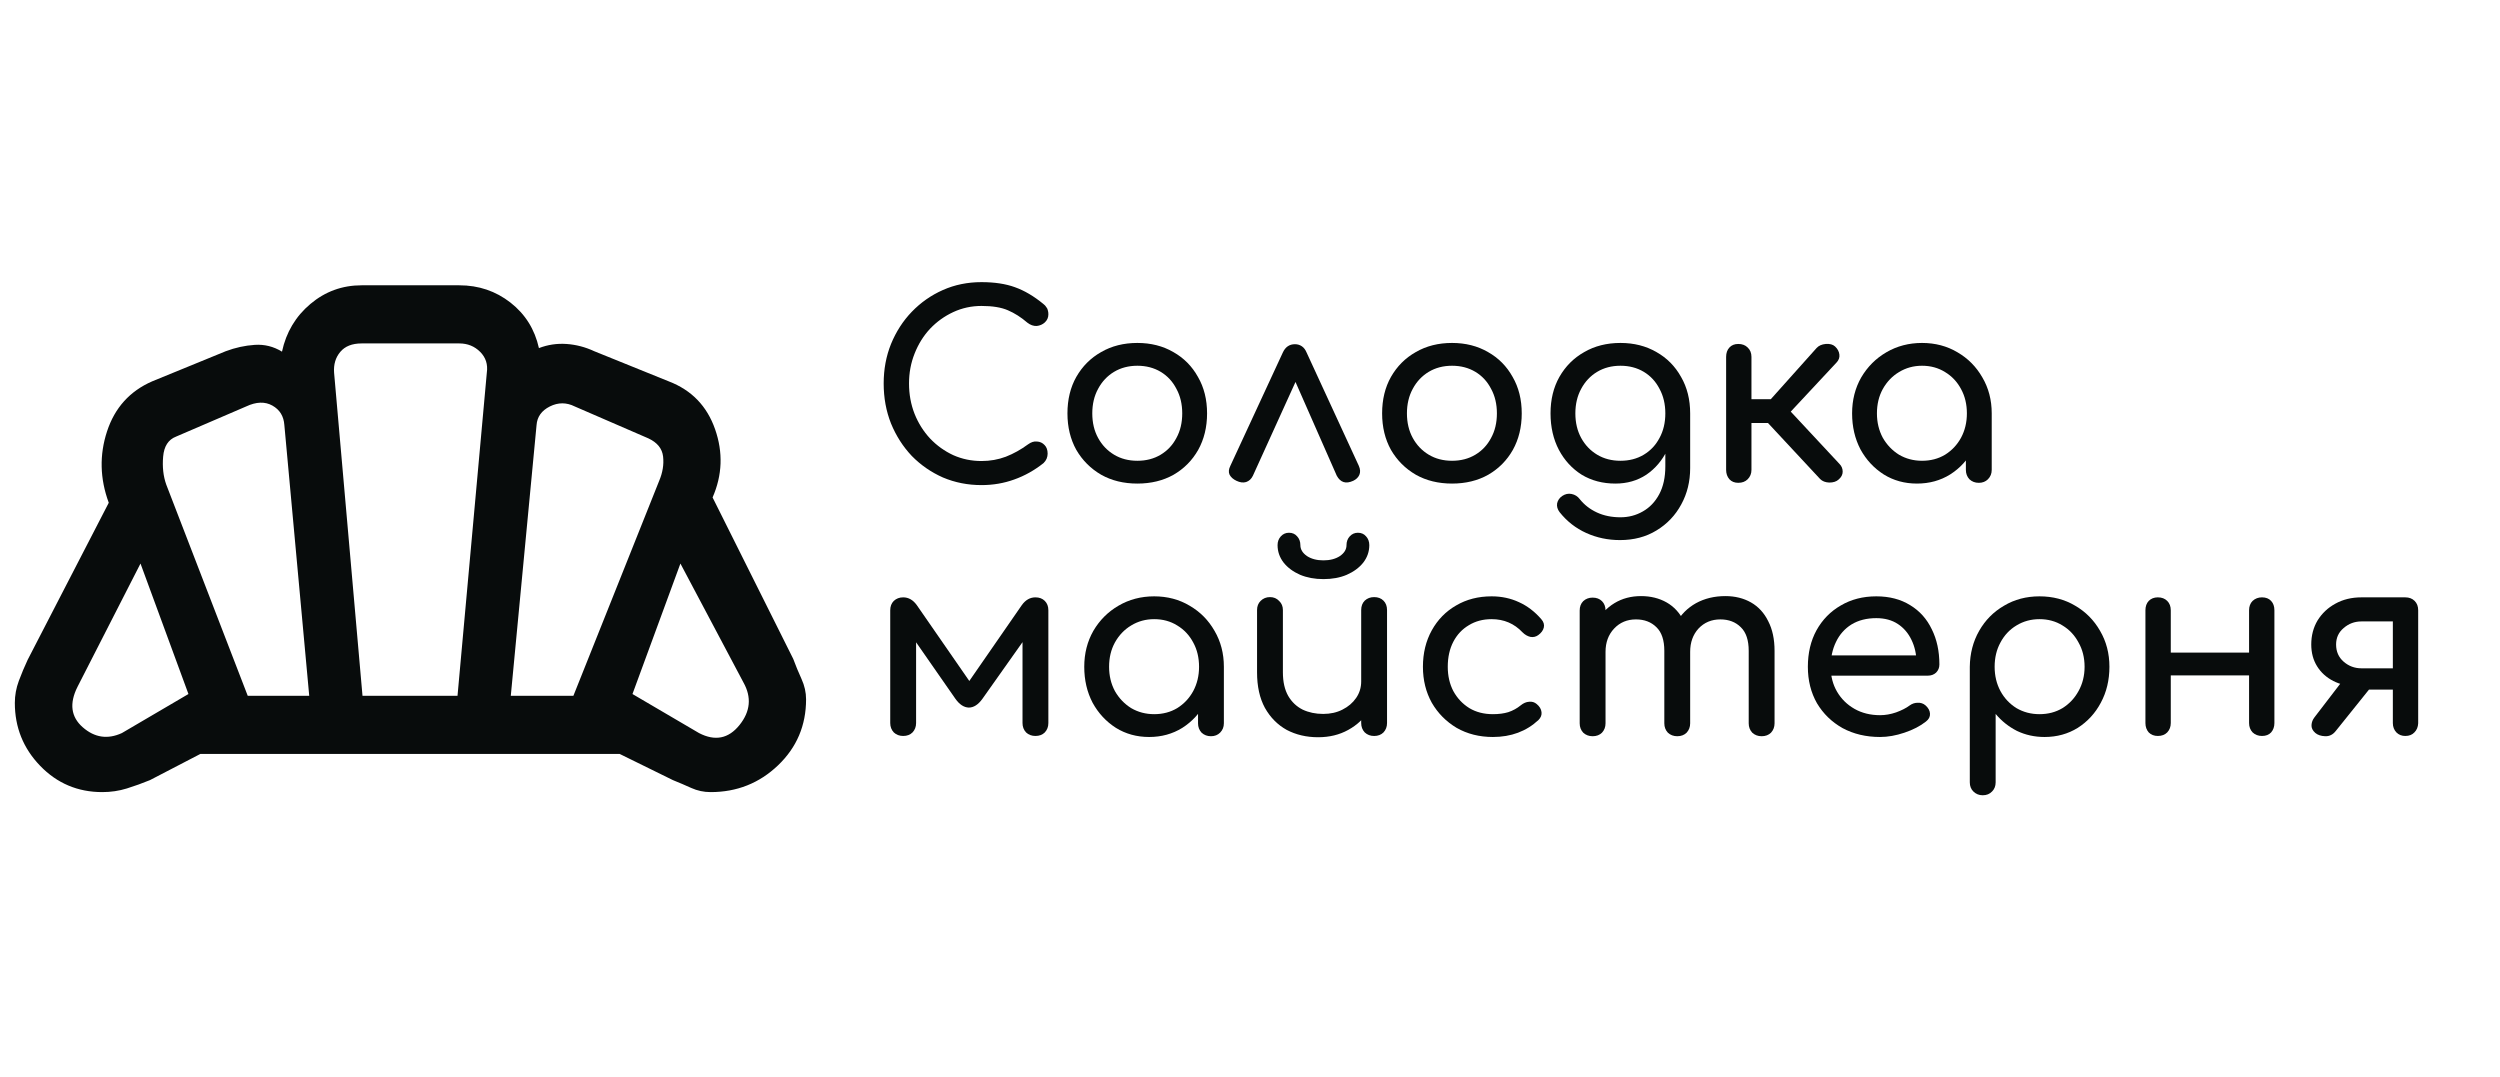
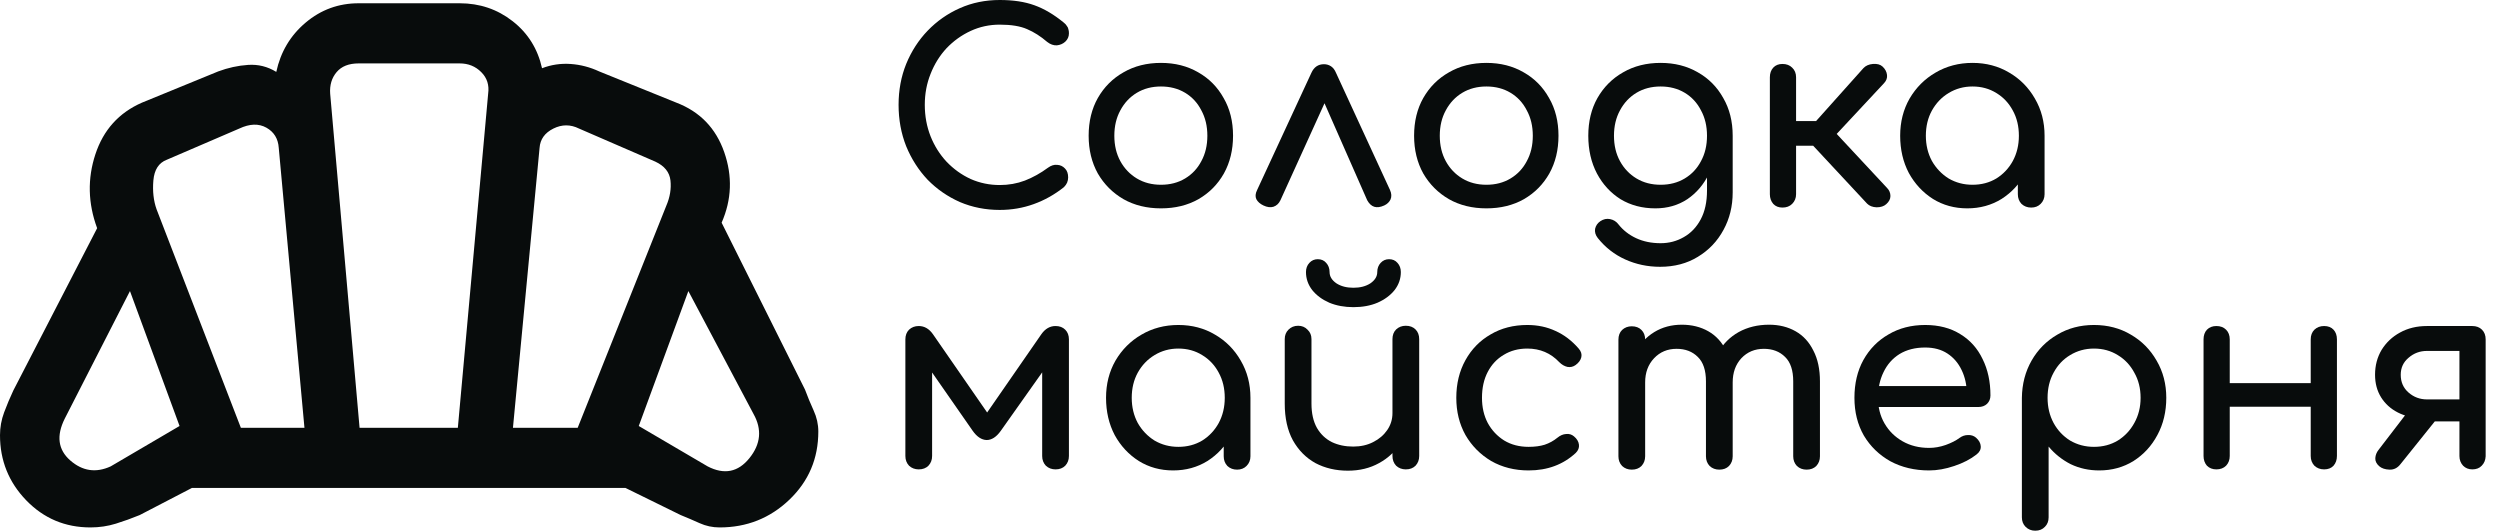
- <svg xmlns="http://www.w3.org/2000/svg" width="151" height="65" viewBox="0 0 151 65" fill="none">
-   <path d="M42.223 44.278C43.189 44.778 44.002 44.617 44.664 43.795C45.325 42.973 45.406 42.115 44.905 41.222L41.097 34.038L38.201 41.919L42.223 44.278ZM30.852 42.026H34.633L39.81 29.053C40.024 28.552 40.105 28.061 40.051 27.578C39.997 27.096 39.702 26.73 39.166 26.479L34.714 24.549C34.214 24.299 33.713 24.299 33.212 24.549C32.712 24.8 32.444 25.175 32.408 25.675L30.852 42.026ZM14.963 42.026H18.677L17.175 25.675C17.139 25.139 16.898 24.746 16.451 24.496C16.004 24.246 15.477 24.264 14.869 24.549L10.632 26.372C10.167 26.551 9.907 26.953 9.854 27.578C9.8 28.204 9.863 28.767 10.041 29.267L14.963 42.026ZM7.36 44.278L11.382 41.919L8.486 34.038L4.678 41.49C4.177 42.491 4.285 43.304 5 43.929C5.715 44.554 6.501 44.671 7.36 44.278ZM21.895 42.026H27.634L29.404 22.512C29.476 22.012 29.342 21.592 29.002 21.253C28.662 20.913 28.242 20.743 27.741 20.743H21.841C21.269 20.743 20.84 20.913 20.554 21.253C20.268 21.592 20.143 22.012 20.179 22.512L21.895 42.026ZM6.18 47.843C4.7 47.843 3.449 47.315 2.428 46.258C1.407 45.202 0.896 43.934 0.896 42.455C0.896 42 0.977 41.557 1.138 41.124C1.299 40.692 1.477 40.267 1.673 39.848L6.569 30.367C6.033 28.914 5.998 27.475 6.466 26.052C6.933 24.629 7.841 23.623 9.188 23.035L13.64 21.212C14.212 20.997 14.793 20.87 15.383 20.83C15.973 20.79 16.523 20.927 17.032 21.24C17.284 20.07 17.856 19.11 18.748 18.359C19.64 17.608 20.672 17.232 21.841 17.232H27.741C28.912 17.232 29.942 17.581 30.835 18.278C31.727 18.976 32.299 19.892 32.551 21.025C33.087 20.819 33.644 20.736 34.22 20.776C34.797 20.817 35.353 20.962 35.889 21.212L40.395 23.035C41.769 23.561 42.701 24.524 43.191 25.925C43.681 27.326 43.63 28.699 43.04 30.046L47.91 39.794C48.062 40.205 48.229 40.61 48.412 41.011C48.595 41.412 48.687 41.822 48.687 42.24C48.687 43.818 48.122 45.147 46.994 46.225C45.866 47.303 44.508 47.843 42.921 47.843C42.51 47.843 42.122 47.76 41.757 47.595C41.392 47.43 41.022 47.271 40.647 47.12L37.427 45.537H12.103L9.056 47.12C8.601 47.307 8.138 47.474 7.665 47.622C7.193 47.769 6.697 47.843 6.18 47.843Z" fill="#080C0C" />
-   <path d="M145.278 44.452C145.064 44.452 144.885 44.381 144.742 44.238C144.599 44.085 144.528 43.896 144.528 43.672V41.652H142.37V41.453C141.829 41.453 141.35 41.346 140.931 41.131C140.513 40.917 140.186 40.621 139.952 40.243C139.717 39.866 139.6 39.427 139.6 38.927C139.6 38.386 139.727 37.902 139.982 37.473C140.248 37.045 140.605 36.708 141.054 36.463C141.513 36.208 142.038 36.08 142.63 36.08H145.278C145.513 36.08 145.701 36.152 145.844 36.295C145.987 36.438 146.058 36.626 146.058 36.861V43.687C146.048 43.912 145.972 44.095 145.829 44.238C145.696 44.381 145.513 44.452 145.278 44.452ZM139.844 44.269C139.681 44.126 139.605 43.968 139.615 43.794C139.625 43.621 139.686 43.463 139.799 43.32L141.666 40.886H143.701L141.084 44.146C140.911 44.371 140.696 44.478 140.441 44.468C140.186 44.458 139.987 44.391 139.844 44.269ZM142.63 40.366H144.528V37.534H142.63C142.222 37.534 141.865 37.667 141.559 37.932C141.253 38.188 141.1 38.519 141.1 38.927C141.1 39.356 141.253 39.703 141.559 39.968C141.865 40.233 142.222 40.366 142.63 40.366Z" fill="#080C0C" />
-   <path d="M136.624 44.452C136.4 44.452 136.211 44.381 136.058 44.238C135.915 44.085 135.844 43.896 135.844 43.672V36.861C135.844 36.626 135.915 36.438 136.058 36.295C136.211 36.152 136.4 36.08 136.624 36.08C136.859 36.08 137.043 36.152 137.175 36.295C137.308 36.438 137.374 36.626 137.374 36.861V43.672C137.374 43.896 137.308 44.085 137.175 44.238C137.043 44.381 136.859 44.452 136.624 44.452ZM130.334 44.452C130.109 44.452 129.926 44.381 129.783 44.238C129.65 44.085 129.584 43.896 129.584 43.672V36.861C129.584 36.626 129.65 36.438 129.783 36.295C129.926 36.152 130.109 36.08 130.334 36.08C130.569 36.08 130.757 36.152 130.9 36.295C131.043 36.438 131.115 36.626 131.115 36.861V43.672C131.115 43.896 131.043 44.085 130.9 44.238C130.757 44.381 130.569 44.452 130.334 44.452ZM130.916 40.794V39.417H136.288V40.794H130.916Z" fill="#080C0C" />
-   <path d="M119.756 48.034C119.532 48.034 119.343 47.957 119.19 47.804C119.047 47.661 118.976 47.478 118.976 47.253V40.274C118.986 39.468 119.175 38.744 119.542 38.101C119.909 37.458 120.409 36.953 121.042 36.586C121.674 36.208 122.389 36.019 123.185 36.019C123.991 36.019 124.71 36.208 125.343 36.586C125.975 36.953 126.475 37.458 126.843 38.101C127.22 38.744 127.409 39.468 127.409 40.274C127.409 41.08 127.235 41.805 126.888 42.447C126.552 43.08 126.087 43.585 125.496 43.963C124.904 44.33 124.236 44.514 123.491 44.514C122.889 44.514 122.333 44.391 121.822 44.146C121.322 43.891 120.894 43.55 120.537 43.121V47.253C120.537 47.478 120.465 47.661 120.322 47.804C120.18 47.957 119.991 48.034 119.756 48.034ZM123.185 43.136C123.705 43.136 124.169 43.014 124.577 42.769C124.985 42.514 125.307 42.172 125.542 41.743C125.786 41.305 125.909 40.815 125.909 40.274C125.909 39.723 125.786 39.233 125.542 38.805C125.307 38.366 124.985 38.024 124.577 37.779C124.169 37.524 123.705 37.397 123.185 37.397C122.674 37.397 122.21 37.524 121.792 37.779C121.384 38.024 121.062 38.366 120.828 38.805C120.593 39.233 120.476 39.723 120.476 40.274C120.476 40.815 120.593 41.305 120.828 41.743C121.062 42.172 121.384 42.514 121.792 42.769C122.21 43.014 122.674 43.136 123.185 43.136Z" fill="#080C0C" />
-   <path d="M113.557 44.514C112.71 44.514 111.955 44.335 111.292 43.978C110.639 43.611 110.124 43.111 109.746 42.478C109.379 41.835 109.195 41.101 109.195 40.274C109.195 39.438 109.369 38.703 109.716 38.07C110.073 37.427 110.563 36.927 111.185 36.57C111.807 36.203 112.522 36.019 113.328 36.019C114.124 36.019 114.807 36.198 115.379 36.555C115.95 36.902 116.384 37.387 116.68 38.009C116.986 38.621 117.139 39.33 117.139 40.136C117.139 40.33 117.072 40.493 116.94 40.626C116.807 40.749 116.639 40.81 116.435 40.81H110.267V39.585H116.389L115.761 40.014C115.751 39.504 115.649 39.05 115.455 38.652C115.261 38.244 114.986 37.922 114.629 37.688C114.272 37.453 113.838 37.336 113.328 37.336C112.746 37.336 112.246 37.463 111.828 37.718C111.42 37.973 111.108 38.325 110.894 38.774C110.68 39.213 110.573 39.713 110.573 40.274C110.573 40.835 110.7 41.335 110.955 41.774C111.211 42.213 111.563 42.56 112.011 42.815C112.46 43.07 112.976 43.197 113.557 43.197C113.874 43.197 114.195 43.141 114.522 43.029C114.858 42.907 115.129 42.769 115.333 42.616C115.486 42.504 115.649 42.447 115.823 42.447C116.006 42.437 116.164 42.488 116.297 42.601C116.47 42.754 116.562 42.922 116.572 43.106C116.583 43.289 116.501 43.447 116.328 43.58C115.981 43.856 115.547 44.08 115.027 44.254C114.516 44.427 114.027 44.514 113.557 44.514Z" fill="#080C0C" />
-   <path d="M106.402 44.468C106.178 44.468 105.989 44.396 105.836 44.254C105.693 44.1 105.622 43.912 105.622 43.687V39.31C105.622 38.667 105.464 38.193 105.147 37.886C104.831 37.57 104.418 37.412 103.908 37.412C103.377 37.412 102.938 37.596 102.591 37.963C102.255 38.33 102.086 38.8 102.086 39.371H100.816C100.816 38.708 100.959 38.126 101.244 37.626C101.53 37.116 101.928 36.718 102.438 36.432C102.959 36.147 103.55 36.004 104.214 36.004C104.795 36.004 105.311 36.132 105.759 36.386C106.208 36.642 106.555 37.019 106.8 37.519C107.055 38.009 107.183 38.606 107.183 39.31V43.687C107.183 43.912 107.111 44.1 106.969 44.254C106.826 44.396 106.637 44.468 106.402 44.468ZM96.194 44.468C95.969 44.468 95.78 44.396 95.627 44.254C95.484 44.1 95.413 43.912 95.413 43.687V36.876C95.413 36.642 95.484 36.453 95.627 36.31C95.78 36.167 95.969 36.096 96.194 36.096C96.428 36.096 96.617 36.167 96.76 36.31C96.903 36.453 96.974 36.642 96.974 36.876V43.687C96.974 43.912 96.903 44.1 96.76 44.254C96.617 44.396 96.428 44.468 96.194 44.468ZM101.306 44.468C101.081 44.468 100.892 44.396 100.739 44.254C100.596 44.1 100.525 43.912 100.525 43.687V39.31C100.525 38.667 100.367 38.193 100.051 37.886C99.734 37.57 99.321 37.412 98.811 37.412C98.28 37.412 97.841 37.596 97.495 37.963C97.148 38.33 96.974 38.8 96.974 39.371H96.01C96.01 38.708 96.143 38.126 96.408 37.626C96.673 37.116 97.04 36.718 97.51 36.432C97.979 36.147 98.515 36.004 99.117 36.004C99.699 36.004 100.214 36.132 100.663 36.386C101.112 36.642 101.459 37.019 101.704 37.519C101.959 38.009 102.086 38.606 102.086 39.31V43.687C102.086 43.912 102.015 44.1 101.872 44.254C101.729 44.396 101.54 44.468 101.306 44.468Z" fill="#080C0C" />
-   <path d="M90.17 44.514C89.353 44.514 88.624 44.33 87.981 43.963C87.348 43.585 86.848 43.08 86.481 42.447C86.124 41.805 85.945 41.08 85.945 40.274C85.945 39.448 86.124 38.713 86.481 38.07C86.838 37.427 87.328 36.927 87.95 36.57C88.573 36.203 89.287 36.019 90.093 36.019C90.695 36.019 91.246 36.137 91.746 36.371C92.246 36.596 92.695 36.938 93.093 37.397C93.236 37.56 93.287 37.728 93.246 37.902C93.205 38.075 93.093 38.228 92.909 38.361C92.766 38.463 92.608 38.499 92.435 38.468C92.261 38.427 92.103 38.336 91.96 38.193C91.46 37.662 90.838 37.397 90.093 37.397C89.573 37.397 89.114 37.519 88.716 37.764C88.318 37.999 88.006 38.33 87.782 38.759C87.558 39.188 87.445 39.693 87.445 40.274C87.445 40.825 87.558 41.315 87.782 41.743C88.017 42.172 88.338 42.514 88.746 42.769C89.154 43.014 89.629 43.136 90.17 43.136C90.527 43.136 90.838 43.095 91.103 43.014C91.379 42.922 91.629 42.784 91.853 42.601C92.016 42.468 92.185 42.397 92.358 42.386C92.532 42.366 92.685 42.412 92.817 42.524C92.991 42.667 93.088 42.83 93.108 43.014C93.129 43.187 93.067 43.345 92.924 43.488C92.19 44.172 91.272 44.514 90.17 44.514Z" fill="#080C0C" />
-   <path d="M79.614 44.529C78.91 44.529 78.278 44.381 77.716 44.085C77.165 43.779 76.727 43.335 76.4 42.754C76.084 42.172 75.926 41.458 75.926 40.611V36.846C75.926 36.621 75.997 36.438 76.14 36.295C76.293 36.142 76.482 36.065 76.706 36.065C76.931 36.065 77.115 36.142 77.257 36.295C77.41 36.438 77.487 36.621 77.487 36.846V40.611C77.487 41.182 77.594 41.657 77.808 42.034C78.023 42.402 78.313 42.677 78.681 42.861C79.048 43.034 79.461 43.121 79.921 43.121C80.359 43.121 80.747 43.034 81.084 42.861C81.431 42.687 81.706 42.453 81.91 42.157C82.114 41.861 82.216 41.529 82.216 41.162H83.18C83.18 41.794 83.022 42.366 82.706 42.876C82.4 43.386 81.977 43.789 81.436 44.085C80.905 44.381 80.298 44.529 79.614 44.529ZM82.997 44.453C82.772 44.453 82.584 44.381 82.43 44.238C82.288 44.085 82.216 43.896 82.216 43.672V36.846C82.216 36.611 82.288 36.422 82.43 36.279C82.584 36.137 82.772 36.065 82.997 36.065C83.231 36.065 83.42 36.137 83.563 36.279C83.706 36.422 83.777 36.611 83.777 36.846V43.672C83.777 43.896 83.706 44.085 83.563 44.238C83.42 44.381 83.231 44.453 82.997 44.453ZM79.936 34.978C79.415 34.978 78.946 34.892 78.528 34.718C78.109 34.535 77.778 34.29 77.533 33.984C77.288 33.667 77.165 33.315 77.165 32.928C77.165 32.713 77.232 32.535 77.365 32.392C77.497 32.249 77.66 32.178 77.854 32.178C78.058 32.178 78.222 32.249 78.344 32.392C78.477 32.535 78.543 32.713 78.543 32.928C78.543 33.183 78.676 33.402 78.941 33.586C79.206 33.759 79.538 33.846 79.936 33.846C80.334 33.846 80.665 33.759 80.931 33.586C81.196 33.402 81.329 33.183 81.329 32.928C81.329 32.713 81.395 32.535 81.528 32.392C81.66 32.249 81.823 32.178 82.017 32.178C82.221 32.178 82.385 32.249 82.507 32.392C82.64 32.535 82.706 32.713 82.706 32.928C82.706 33.315 82.584 33.667 82.339 33.984C82.094 34.29 81.762 34.535 81.344 34.718C80.936 34.892 80.466 34.978 79.936 34.978Z" fill="#080C0C" />
-   <path d="M69.407 44.514C68.663 44.514 67.994 44.33 67.402 43.963C66.811 43.585 66.341 43.08 65.994 42.447C65.658 41.805 65.489 41.08 65.489 40.274C65.489 39.468 65.673 38.744 66.04 38.101C66.418 37.458 66.923 36.953 67.555 36.586C68.198 36.208 68.918 36.019 69.713 36.019C70.509 36.019 71.224 36.208 71.856 36.586C72.489 36.953 72.989 37.458 73.356 38.101C73.734 38.744 73.922 39.468 73.922 40.274H73.326C73.326 41.08 73.152 41.805 72.805 42.447C72.469 43.08 72.004 43.585 71.412 43.963C70.821 44.33 70.152 44.514 69.407 44.514ZM69.713 43.136C70.234 43.136 70.698 43.014 71.106 42.769C71.514 42.514 71.836 42.172 72.07 41.743C72.305 41.305 72.423 40.815 72.423 40.274C72.423 39.723 72.305 39.233 72.07 38.805C71.836 38.366 71.514 38.024 71.106 37.779C70.698 37.524 70.234 37.397 69.713 37.397C69.203 37.397 68.739 37.524 68.321 37.779C67.913 38.024 67.586 38.366 67.341 38.805C67.106 39.233 66.989 39.723 66.989 40.274C66.989 40.815 67.106 41.305 67.341 41.743C67.586 42.172 67.913 42.514 68.321 42.769C68.739 43.014 69.203 43.136 69.713 43.136ZM73.142 44.468C72.917 44.468 72.729 44.396 72.576 44.254C72.433 44.1 72.361 43.912 72.361 43.687V41.346L72.652 39.723L73.922 40.274V43.687C73.922 43.912 73.846 44.1 73.693 44.254C73.55 44.396 73.366 44.468 73.142 44.468Z" fill="#080C0C" />
-   <path d="M54.551 44.452C54.327 44.452 54.138 44.381 53.985 44.238C53.842 44.085 53.77 43.896 53.77 43.672V36.861C53.77 36.626 53.842 36.438 53.985 36.295C54.138 36.152 54.327 36.08 54.551 36.08C54.878 36.08 55.153 36.239 55.378 36.555L58.546 41.131L61.714 36.555C61.938 36.239 62.214 36.08 62.54 36.08C62.775 36.08 62.964 36.152 63.107 36.295C63.25 36.438 63.321 36.626 63.321 36.861V43.672C63.321 43.896 63.25 44.085 63.107 44.238C62.964 44.381 62.775 44.452 62.54 44.452C62.316 44.452 62.127 44.381 61.974 44.238C61.831 44.085 61.76 43.896 61.76 43.672V38.101L62.158 38.223L59.342 42.203C59.087 42.56 58.811 42.738 58.515 42.738C58.219 42.728 57.949 42.55 57.704 42.203L54.934 38.223L55.332 38.101V43.672C55.332 43.896 55.26 44.085 55.117 44.238C54.974 44.381 54.786 44.452 54.551 44.452Z" fill="#080C0C" />
-   <path d="M115.785 29.208C115.04 29.208 114.372 29.025 113.78 28.657C113.189 28.28 112.719 27.775 112.372 27.142C112.036 26.499 111.867 25.775 111.867 24.969C111.867 24.163 112.051 23.438 112.418 22.796C112.796 22.153 113.301 21.648 113.933 21.28C114.576 20.903 115.296 20.714 116.091 20.714C116.887 20.714 117.602 20.903 118.234 21.28C118.867 21.648 119.367 22.153 119.734 22.796C120.112 23.438 120.3 24.163 120.3 24.969H119.704C119.704 25.775 119.53 26.499 119.183 27.142C118.846 27.775 118.382 28.28 117.79 28.657C117.199 29.025 116.53 29.208 115.785 29.208ZM116.091 27.831C116.612 27.831 117.076 27.709 117.484 27.464C117.892 27.209 118.214 26.867 118.448 26.438C118.683 25.999 118.8 25.51 118.8 24.969C118.8 24.418 118.683 23.928 118.448 23.5C118.214 23.061 117.892 22.719 117.484 22.474C117.076 22.219 116.612 22.091 116.091 22.091C115.581 22.091 115.117 22.219 114.699 22.474C114.291 22.719 113.964 23.061 113.719 23.5C113.484 23.928 113.367 24.418 113.367 24.969C113.367 25.51 113.484 25.999 113.719 26.438C113.964 26.867 114.291 27.209 114.699 27.464C115.117 27.709 115.581 27.831 116.091 27.831ZM119.52 29.163C119.295 29.163 119.107 29.091 118.954 28.948C118.811 28.795 118.739 28.606 118.739 28.382V26.04L119.03 24.418L120.3 24.969V28.382C120.3 28.606 120.224 28.795 120.071 28.948C119.928 29.091 119.744 29.163 119.52 29.163Z" fill="#080C0C" />
-   <path d="M111.053 28.963C110.921 29.086 110.732 29.147 110.487 29.147C110.252 29.137 110.069 29.066 109.936 28.933L106.217 24.938L109.722 21.02C109.854 20.877 110.038 20.796 110.273 20.775C110.518 20.755 110.706 20.806 110.839 20.928C110.992 21.071 111.079 21.234 111.099 21.418C111.12 21.591 111.064 21.75 110.931 21.892L108.161 24.862L111.099 28.015C111.232 28.147 111.298 28.305 111.298 28.489C111.298 28.663 111.217 28.821 111.053 28.963ZM104.992 29.162C104.768 29.162 104.589 29.091 104.457 28.948C104.324 28.795 104.258 28.606 104.258 28.382V21.556C104.258 21.321 104.324 21.132 104.457 20.989C104.589 20.846 104.768 20.775 104.992 20.775C105.227 20.775 105.416 20.846 105.559 20.989C105.712 21.132 105.788 21.321 105.788 21.556V24.112H107.747V25.55H105.788V28.382C105.788 28.606 105.712 28.795 105.559 28.948C105.416 29.091 105.227 29.162 104.992 29.162Z" fill="#080C0C" />
-   <path d="M97.57 29.208C96.805 29.208 96.127 29.03 95.535 28.673C94.953 28.305 94.494 27.805 94.157 27.173C93.821 26.53 93.652 25.795 93.652 24.969C93.652 24.132 93.831 23.398 94.188 22.765C94.555 22.122 95.055 21.622 95.688 21.265C96.321 20.898 97.05 20.714 97.877 20.714C98.693 20.714 99.417 20.898 100.05 21.265C100.683 21.622 101.177 22.122 101.535 22.765C101.902 23.398 102.086 24.132 102.086 24.969H101.183C101.183 25.795 101.024 26.53 100.708 27.173C100.402 27.805 99.978 28.305 99.438 28.673C98.897 29.03 98.275 29.208 97.57 29.208ZM97.846 32.621C97.121 32.621 96.443 32.479 95.81 32.193C95.178 31.907 94.642 31.489 94.203 30.938C94.071 30.765 94.02 30.586 94.05 30.402C94.091 30.219 94.193 30.071 94.356 29.958C94.54 29.836 94.729 29.795 94.923 29.836C95.127 29.877 95.29 29.979 95.412 30.142C95.688 30.489 96.035 30.759 96.453 30.953C96.872 31.147 97.346 31.244 97.877 31.244C98.366 31.244 98.815 31.127 99.224 30.892C99.642 30.657 99.973 30.31 100.218 29.851C100.463 29.392 100.586 28.831 100.586 28.168V25.994L101.091 24.648L102.086 24.969V28.275C102.086 29.081 101.907 29.81 101.55 30.463C101.193 31.127 100.693 31.652 100.05 32.04C99.417 32.428 98.683 32.621 97.846 32.621ZM97.877 27.831C98.407 27.831 98.877 27.709 99.285 27.464C99.693 27.219 100.009 26.882 100.234 26.453C100.468 26.025 100.586 25.53 100.586 24.969C100.586 24.408 100.468 23.913 100.234 23.484C100.009 23.046 99.693 22.704 99.285 22.459C98.877 22.214 98.407 22.091 97.877 22.091C97.346 22.091 96.877 22.214 96.469 22.459C96.06 22.704 95.739 23.046 95.504 23.484C95.27 23.913 95.152 24.408 95.152 24.969C95.152 25.53 95.27 26.025 95.504 26.453C95.739 26.882 96.06 27.219 96.469 27.464C96.877 27.709 97.346 27.831 97.877 27.831Z" fill="#080C0C" />
-   <path d="M87.704 29.208C86.877 29.208 86.148 29.03 85.515 28.673C84.882 28.305 84.382 27.805 84.015 27.173C83.658 26.53 83.48 25.795 83.48 24.969C83.48 24.132 83.658 23.398 84.015 22.765C84.382 22.122 84.882 21.622 85.515 21.265C86.148 20.898 86.877 20.714 87.704 20.714C88.52 20.714 89.245 20.898 89.877 21.265C90.51 21.622 91.005 22.122 91.362 22.765C91.729 23.398 91.913 24.132 91.913 24.969C91.913 25.795 91.734 26.53 91.377 27.173C91.02 27.805 90.525 28.305 89.892 28.673C89.26 29.03 88.53 29.208 87.704 29.208ZM87.704 27.831C88.234 27.831 88.704 27.709 89.112 27.464C89.52 27.219 89.836 26.882 90.061 26.453C90.296 26.025 90.413 25.53 90.413 24.969C90.413 24.408 90.296 23.913 90.061 23.484C89.836 23.046 89.52 22.704 89.112 22.459C88.704 22.214 88.234 22.091 87.704 22.091C87.173 22.091 86.704 22.214 86.296 22.459C85.888 22.704 85.566 23.046 85.331 23.484C85.097 23.913 84.979 24.408 84.979 24.969C84.979 25.53 85.097 26.025 85.331 26.453C85.566 26.882 85.888 27.219 86.296 27.464C86.704 27.709 87.173 27.831 87.704 27.831Z" fill="#080C0C" />
-   <path d="M78.216 20.79C78.369 20.79 78.506 20.831 78.629 20.913C78.751 20.994 78.848 21.122 78.92 21.296L82.073 28.137C82.164 28.341 82.174 28.525 82.103 28.688C82.032 28.841 81.909 28.958 81.736 29.04C81.511 29.142 81.317 29.168 81.154 29.116C80.991 29.066 80.853 28.938 80.741 28.734L77.864 22.198H78.644L75.675 28.734C75.583 28.928 75.445 29.055 75.262 29.116C75.088 29.168 74.894 29.142 74.68 29.04C74.486 28.948 74.348 28.826 74.267 28.673C74.195 28.52 74.211 28.341 74.313 28.137L77.481 21.296C77.634 20.959 77.879 20.79 78.216 20.79Z" fill="#080C0C" />
-   <path d="M68.698 29.208C67.871 29.208 67.142 29.03 66.509 28.673C65.877 28.305 65.377 27.805 65.009 27.173C64.652 26.53 64.474 25.795 64.474 24.969C64.474 24.132 64.652 23.398 65.009 22.765C65.377 22.122 65.877 21.622 66.509 21.265C67.142 20.898 67.871 20.714 68.698 20.714C69.514 20.714 70.239 20.898 70.871 21.265C71.504 21.622 71.999 22.122 72.356 22.765C72.723 23.398 72.907 24.132 72.907 24.969C72.907 25.795 72.728 26.53 72.371 27.173C72.014 27.805 71.519 28.305 70.887 28.673C70.254 29.03 69.524 29.208 68.698 29.208ZM68.698 27.831C69.228 27.831 69.698 27.709 70.106 27.464C70.514 27.219 70.83 26.882 71.055 26.453C71.29 26.025 71.407 25.53 71.407 24.969C71.407 24.408 71.29 23.913 71.055 23.484C70.83 23.046 70.514 22.704 70.106 22.459C69.698 22.214 69.228 22.091 68.698 22.091C68.167 22.091 67.698 22.214 67.29 22.459C66.882 22.704 66.56 23.046 66.326 23.484C66.091 23.913 65.974 24.408 65.974 24.969C65.974 25.53 66.091 26.025 66.326 26.453C66.56 26.882 66.882 27.219 67.29 27.464C67.698 27.709 68.167 27.831 68.698 27.831Z" fill="#080C0C" />
-   <path d="M59.282 29.3C58.455 29.3 57.68 29.147 56.956 28.841C56.241 28.525 55.614 28.091 55.073 27.54C54.542 26.979 54.124 26.326 53.818 25.581C53.522 24.836 53.374 24.03 53.374 23.163C53.374 22.306 53.522 21.51 53.818 20.775C54.124 20.03 54.542 19.382 55.073 18.831C55.614 18.27 56.241 17.831 56.956 17.515C57.67 17.199 58.445 17.041 59.282 17.041C60.068 17.041 60.741 17.143 61.302 17.347C61.874 17.551 62.445 17.887 63.016 18.357C63.098 18.418 63.159 18.484 63.2 18.556C63.251 18.617 63.282 18.683 63.292 18.755C63.312 18.816 63.322 18.893 63.322 18.984C63.322 19.178 63.251 19.341 63.108 19.474C62.975 19.597 62.812 19.668 62.618 19.689C62.425 19.699 62.236 19.632 62.052 19.489C61.675 19.163 61.282 18.913 60.874 18.739C60.476 18.566 59.945 18.479 59.282 18.479C58.68 18.479 58.114 18.602 57.583 18.847C57.052 19.092 56.583 19.428 56.175 19.857C55.777 20.285 55.466 20.785 55.241 21.357C55.017 21.918 54.905 22.52 54.905 23.163C54.905 23.816 55.017 24.428 55.241 24.999C55.466 25.561 55.777 26.055 56.175 26.484C56.583 26.913 57.052 27.249 57.583 27.494C58.114 27.729 58.68 27.846 59.282 27.846C59.802 27.846 60.292 27.759 60.751 27.586C61.221 27.402 61.669 27.152 62.098 26.836C62.282 26.703 62.46 26.647 62.634 26.668C62.817 26.678 62.97 26.749 63.093 26.882C63.215 27.004 63.277 27.178 63.277 27.402C63.277 27.504 63.256 27.606 63.215 27.708C63.175 27.8 63.113 27.887 63.032 27.969C62.481 28.407 61.889 28.739 61.256 28.963C60.634 29.188 59.976 29.3 59.282 29.3Z" fill="#080C0C" />
+ <svg xmlns="http://www.w3.org/2000/svg" width="146" height="31" viewBox="0 0 146 31" fill="none">
+   <path d="M41.327 27.237C42.292 27.737 43.106 27.576 43.767 26.755C44.429 25.933 44.509 25.075 44.009 24.181L40.2 16.998L37.304 24.878L41.327 27.237ZM29.956 24.985H33.736L38.913 12.012C39.128 11.512 39.208 11.02 39.155 10.538C39.101 10.055 38.806 9.689 38.27 9.439L33.818 7.509C33.317 7.259 32.816 7.259 32.316 7.509C31.815 7.759 31.547 8.134 31.511 8.635L29.956 24.985ZM14.067 24.985H17.78L16.279 8.635C16.243 8.099 16.002 7.705 15.555 7.455C15.108 7.205 14.58 7.223 13.972 7.509L9.735 9.332C9.27 9.51 9.011 9.912 8.957 10.538C8.904 11.163 8.966 11.726 9.145 12.226L14.067 24.985ZM6.463 27.237L10.486 24.878L7.59 16.998L3.781 24.449C3.281 25.45 3.388 26.263 4.103 26.889C4.818 27.514 5.605 27.63 6.463 27.237ZM20.999 24.985H26.738L28.508 5.472C28.579 4.971 28.445 4.551 28.105 4.212C27.766 3.872 27.346 3.703 26.845 3.703H20.945C20.373 3.703 19.944 3.872 19.658 4.212C19.372 4.551 19.247 4.971 19.282 5.472L20.999 24.985ZM5.283 30.802C3.803 30.802 2.553 30.274 1.531 29.218C0.51 28.161 0 26.893 0 25.414C0 24.96 0.08 24.516 0.241 24.084C0.402 23.652 0.581 23.226 0.777 22.807L5.673 13.326C5.136 11.873 5.102 10.435 5.57 9.012C6.037 7.589 6.944 6.583 8.292 5.994L12.743 4.171C13.316 3.957 13.897 3.83 14.487 3.79C15.077 3.75 15.626 3.886 16.135 4.199C16.387 3.03 16.959 2.069 17.852 1.318C18.744 0.567 19.775 0.191 20.945 0.191H26.845C28.015 0.191 29.046 0.54 29.938 1.238C30.831 1.935 31.403 2.851 31.655 3.985C32.191 3.779 32.747 3.696 33.324 3.736C33.9 3.776 34.456 3.921 34.993 4.171L39.498 5.994C40.873 6.52 41.805 7.483 42.294 8.884C42.784 10.285 42.734 11.659 42.143 13.005L47.013 22.754C47.165 23.164 47.332 23.57 47.515 23.971C47.699 24.371 47.79 24.781 47.79 25.2C47.79 26.778 47.226 28.106 46.098 29.184C44.969 30.263 43.611 30.802 42.024 30.802C41.614 30.802 41.226 30.719 40.86 30.554C40.495 30.389 40.125 30.231 39.751 30.079L36.53 28.497H11.206L8.16 30.079C7.705 30.267 7.241 30.434 6.769 30.581C6.296 30.728 5.801 30.802 5.283 30.802Z" fill="#080C0C" />
+   <path d="M144.381 27.412C144.167 27.412 143.989 27.34 143.846 27.198C143.703 27.044 143.631 26.856 143.631 26.631V24.611H141.473V24.412C140.933 24.412 140.453 24.305 140.035 24.09C139.616 23.876 139.29 23.58 139.055 23.203C138.82 22.825 138.703 22.387 138.703 21.887C138.703 21.346 138.831 20.861 139.086 20.433C139.351 20.004 139.708 19.667 140.157 19.422C140.616 19.167 141.142 19.04 141.734 19.04H144.381C144.616 19.04 144.805 19.111 144.948 19.254C145.091 19.397 145.162 19.586 145.162 19.82V26.646C145.152 26.871 145.075 27.055 144.932 27.198C144.8 27.34 144.616 27.412 144.381 27.412ZM138.948 27.228C138.785 27.085 138.708 26.927 138.718 26.754C138.729 26.58 138.79 26.422 138.902 26.279L140.769 23.846H142.805L140.188 27.106C140.014 27.33 139.8 27.437 139.545 27.427C139.29 27.417 139.091 27.351 138.948 27.228ZM141.734 23.325H143.631V20.494H141.734C141.325 20.494 140.968 20.626 140.662 20.892C140.356 21.147 140.203 21.478 140.203 21.887C140.203 22.315 140.356 22.662 140.662 22.927C140.968 23.193 141.325 23.325 141.734 23.325Z" fill="#080C0C" />
+   <path d="M135.727 27.412C135.502 27.412 135.314 27.34 135.161 27.198C135.018 27.044 134.946 26.856 134.946 26.631V19.82C134.946 19.586 135.018 19.397 135.161 19.254C135.314 19.111 135.502 19.04 135.727 19.04C135.962 19.04 136.145 19.111 136.278 19.254C136.411 19.397 136.477 19.586 136.477 19.82V26.631C136.477 26.856 136.411 27.044 136.278 27.198C136.145 27.34 135.962 27.412 135.727 27.412ZM129.436 27.412C129.212 27.412 129.028 27.34 128.885 27.198C128.753 27.044 128.687 26.856 128.687 26.631V19.82C128.687 19.586 128.753 19.397 128.885 19.254C129.028 19.111 129.212 19.04 129.436 19.04C129.671 19.04 129.86 19.111 130.003 19.254C130.146 19.397 130.217 19.586 130.217 19.82V26.631C130.217 26.856 130.146 27.044 130.003 27.198C129.86 27.34 129.671 27.412 129.436 27.412ZM130.018 23.754V22.376H135.39V23.754H130.018Z" fill="#080C0C" />
+   <path d="M118.859 30.993C118.634 30.993 118.445 30.917 118.292 30.764C118.15 30.621 118.078 30.437 118.078 30.213V23.233C118.088 22.427 118.277 21.703 118.644 21.06C119.012 20.417 119.512 19.912 120.144 19.545C120.777 19.167 121.491 18.979 122.287 18.979C123.093 18.979 123.813 19.167 124.445 19.545C125.078 19.912 125.578 20.417 125.945 21.06C126.323 21.703 126.511 22.427 126.511 23.233C126.511 24.04 126.338 24.764 125.991 25.407C125.654 26.04 125.19 26.545 124.598 26.922C124.006 27.289 123.338 27.473 122.593 27.473C121.991 27.473 121.435 27.351 120.925 27.106C120.425 26.851 119.996 26.509 119.639 26.08V30.213C119.639 30.437 119.568 30.621 119.425 30.764C119.282 30.917 119.093 30.993 118.859 30.993ZM122.287 26.096C122.807 26.096 123.272 25.973 123.68 25.728C124.088 25.473 124.409 25.131 124.644 24.703C124.889 24.264 125.011 23.774 125.011 23.233C125.011 22.683 124.889 22.193 124.644 21.764C124.409 21.325 124.088 20.984 123.68 20.739C123.272 20.484 122.807 20.356 122.287 20.356C121.777 20.356 121.313 20.484 120.894 20.739C120.486 20.984 120.165 21.325 119.93 21.764C119.695 22.193 119.578 22.683 119.578 23.233C119.578 23.774 119.695 24.264 119.93 24.703C120.165 25.131 120.486 25.473 120.894 25.728C121.313 25.973 121.777 26.096 122.287 26.096Z" fill="#080C0C" />
+   <path d="M112.661 27.473C111.814 27.473 111.059 27.294 110.396 26.937C109.743 26.57 109.227 26.07 108.85 25.438C108.482 24.795 108.299 24.06 108.299 23.233C108.299 22.397 108.472 21.662 108.819 21.029C109.176 20.387 109.666 19.887 110.289 19.53C110.911 19.162 111.625 18.979 112.431 18.979C113.227 18.979 113.911 19.157 114.482 19.514C115.054 19.861 115.487 20.346 115.783 20.968C116.089 21.581 116.242 22.29 116.242 23.096C116.242 23.29 116.176 23.453 116.043 23.585C115.911 23.708 115.742 23.769 115.538 23.769H109.37V22.545H115.492L114.865 22.973C114.855 22.463 114.753 22.009 114.559 21.611C114.365 21.203 114.089 20.882 113.732 20.647C113.375 20.412 112.941 20.295 112.431 20.295C111.85 20.295 111.35 20.422 110.931 20.677C110.523 20.933 110.212 21.285 109.998 21.734C109.783 22.172 109.676 22.672 109.676 23.233C109.676 23.795 109.804 24.295 110.059 24.733C110.314 25.172 110.666 25.519 111.115 25.774C111.564 26.029 112.079 26.157 112.661 26.157C112.977 26.157 113.299 26.101 113.625 25.988C113.962 25.866 114.232 25.728 114.436 25.575C114.589 25.463 114.753 25.407 114.926 25.407C115.11 25.397 115.268 25.448 115.4 25.56C115.574 25.713 115.666 25.881 115.676 26.065C115.686 26.249 115.605 26.407 115.431 26.54C115.084 26.815 114.651 27.039 114.13 27.213C113.62 27.386 113.13 27.473 112.661 27.473Z" fill="#080C0C" />
+   <path d="M105.505 27.427C105.28 27.427 105.092 27.356 104.939 27.213C104.796 27.06 104.724 26.871 104.724 26.647V22.269C104.724 21.627 104.566 21.152 104.25 20.846C103.933 20.53 103.52 20.371 103.01 20.371C102.479 20.371 102.041 20.555 101.694 20.922C101.357 21.29 101.189 21.759 101.189 22.331H99.918C99.918 21.667 100.061 21.086 100.347 20.586C100.633 20.076 101.031 19.678 101.541 19.392C102.061 19.106 102.653 18.963 103.316 18.963C103.898 18.963 104.413 19.091 104.862 19.346C105.311 19.601 105.658 19.979 105.903 20.479C106.158 20.968 106.285 21.565 106.285 22.269V26.647C106.285 26.871 106.214 27.06 106.071 27.213C105.928 27.356 105.74 27.427 105.505 27.427ZM95.296 27.427C95.072 27.427 94.883 27.356 94.73 27.213C94.587 27.06 94.516 26.871 94.516 26.647V19.836C94.516 19.601 94.587 19.412 94.73 19.27C94.883 19.127 95.072 19.055 95.296 19.055C95.531 19.055 95.72 19.127 95.862 19.27C96.005 19.412 96.077 19.601 96.077 19.836V26.647C96.077 26.871 96.005 27.06 95.862 27.213C95.72 27.356 95.531 27.427 95.296 27.427ZM100.408 27.427C100.184 27.427 99.995 27.356 99.842 27.213C99.699 27.06 99.628 26.871 99.628 26.647V22.269C99.628 21.627 99.469 21.152 99.153 20.846C98.837 20.53 98.424 20.371 97.913 20.371C97.383 20.371 96.944 20.555 96.597 20.922C96.25 21.29 96.077 21.759 96.077 22.331H95.112C95.112 21.667 95.245 21.086 95.51 20.586C95.776 20.076 96.143 19.678 96.612 19.392C97.082 19.106 97.618 18.963 98.219 18.963C98.801 18.963 99.316 19.091 99.765 19.346C100.214 19.601 100.561 19.979 100.806 20.479C101.061 20.968 101.189 21.565 101.189 22.269V26.647C101.189 26.871 101.117 27.06 100.974 27.213C100.832 27.356 100.643 27.427 100.408 27.427Z" fill="#080C0C" />
+   <path d="M89.272 27.473C88.456 27.473 87.726 27.289 87.084 26.922C86.451 26.545 85.951 26.04 85.584 25.407C85.226 24.764 85.048 24.04 85.048 23.233C85.048 22.407 85.226 21.672 85.584 21.029C85.941 20.387 86.43 19.887 87.053 19.53C87.675 19.162 88.389 18.979 89.196 18.979C89.798 18.979 90.349 19.096 90.849 19.331C91.349 19.555 91.797 19.897 92.195 20.356C92.338 20.519 92.389 20.688 92.349 20.861C92.308 21.035 92.195 21.188 92.012 21.32C91.869 21.422 91.711 21.458 91.537 21.427C91.364 21.387 91.206 21.295 91.063 21.152C90.563 20.621 89.94 20.356 89.196 20.356C88.675 20.356 88.216 20.479 87.818 20.723C87.42 20.958 87.109 21.29 86.885 21.718C86.66 22.147 86.548 22.652 86.548 23.233C86.548 23.785 86.66 24.274 86.885 24.703C87.119 25.131 87.441 25.473 87.849 25.728C88.257 25.973 88.731 26.096 89.272 26.096C89.629 26.096 89.94 26.055 90.206 25.973C90.481 25.881 90.731 25.744 90.956 25.56C91.119 25.427 91.287 25.356 91.461 25.346C91.634 25.325 91.787 25.371 91.92 25.483C92.093 25.626 92.19 25.79 92.211 25.973C92.231 26.147 92.17 26.305 92.027 26.448C91.292 27.131 90.374 27.473 89.272 27.473Z" fill="#080C0C" />
+   <path d="M78.718 27.488C78.014 27.488 77.381 27.34 76.82 27.044C76.269 26.738 75.83 26.294 75.504 25.713C75.188 25.131 75.029 24.417 75.029 23.57V19.805C75.029 19.581 75.101 19.397 75.244 19.254C75.397 19.101 75.585 19.024 75.81 19.024C76.034 19.024 76.218 19.101 76.361 19.254C76.514 19.397 76.59 19.581 76.59 19.805V23.57C76.59 24.142 76.698 24.616 76.912 24.994C77.126 25.361 77.417 25.636 77.784 25.82C78.152 25.994 78.565 26.08 79.024 26.08C79.463 26.08 79.85 25.994 80.187 25.82C80.534 25.647 80.81 25.412 81.014 25.116C81.218 24.82 81.32 24.488 81.32 24.121H82.284C82.284 24.754 82.126 25.325 81.809 25.835C81.503 26.346 81.08 26.749 80.539 27.044C80.009 27.34 79.401 27.488 78.718 27.488ZM82.1 27.412C81.876 27.412 81.687 27.34 81.534 27.198C81.391 27.044 81.32 26.856 81.32 26.631V19.805C81.32 19.57 81.391 19.382 81.534 19.239C81.687 19.096 81.876 19.024 82.1 19.024C82.335 19.024 82.524 19.096 82.667 19.239C82.809 19.382 82.881 19.57 82.881 19.805V26.631C82.881 26.856 82.809 27.044 82.667 27.198C82.524 27.34 82.335 27.412 82.1 27.412ZM79.039 17.938C78.519 17.938 78.049 17.851 77.631 17.678C77.213 17.494 76.881 17.249 76.636 16.943C76.391 16.627 76.269 16.275 76.269 15.887C76.269 15.673 76.335 15.494 76.468 15.351C76.601 15.208 76.764 15.137 76.958 15.137C77.162 15.137 77.325 15.208 77.448 15.351C77.58 15.494 77.647 15.673 77.647 15.887C77.647 16.142 77.779 16.361 78.044 16.545C78.31 16.718 78.641 16.805 79.039 16.805C79.437 16.805 79.769 16.718 80.034 16.545C80.299 16.361 80.432 16.142 80.432 15.887C80.432 15.673 80.498 15.494 80.631 15.351C80.764 15.208 80.927 15.137 81.121 15.137C81.325 15.137 81.488 15.208 81.611 15.351C81.743 15.494 81.809 15.673 81.809 15.887C81.809 16.275 81.687 16.627 81.442 16.943C81.197 17.249 80.866 17.494 80.447 17.678C80.039 17.851 79.57 17.938 79.039 17.938Z" fill="#080C0C" />
+   <path d="M68.511 27.473C67.766 27.473 67.098 27.289 66.506 26.922C65.914 26.545 65.445 26.04 65.098 25.407C64.761 24.764 64.593 24.04 64.593 23.233C64.593 22.427 64.776 21.703 65.144 21.06C65.521 20.417 66.026 19.912 66.659 19.545C67.302 19.167 68.021 18.979 68.817 18.979C69.613 18.979 70.327 19.167 70.96 19.545C71.592 19.912 72.092 20.417 72.46 21.06C72.837 21.703 73.026 22.427 73.026 23.233H72.429C72.429 24.04 72.256 24.764 71.909 25.407C71.572 26.04 71.108 26.545 70.516 26.922C69.924 27.289 69.256 27.473 68.511 27.473ZM68.817 26.096C69.337 26.096 69.802 25.973 70.21 25.728C70.618 25.473 70.939 25.131 71.174 24.703C71.409 24.264 71.526 23.774 71.526 23.233C71.526 22.683 71.409 22.193 71.174 21.764C70.939 21.325 70.618 20.984 70.21 20.739C69.802 20.484 69.337 20.356 68.817 20.356C68.307 20.356 67.843 20.484 67.424 20.739C67.016 20.984 66.69 21.325 66.445 21.764C66.21 22.193 66.093 22.683 66.093 23.233C66.093 23.774 66.21 24.264 66.445 24.703C66.69 25.131 67.016 25.473 67.424 25.728C67.843 25.973 68.307 26.096 68.817 26.096ZM72.245 27.427C72.021 27.427 71.832 27.356 71.679 27.213C71.536 27.06 71.465 26.871 71.465 26.647V24.305L71.756 22.683L73.026 23.233V26.647C73.026 26.871 72.95 27.06 72.796 27.213C72.654 27.356 72.47 27.427 72.245 27.427Z" fill="#080C0C" />
+   <path d="M53.655 27.412C53.43 27.412 53.241 27.34 53.088 27.198C52.945 27.044 52.874 26.856 52.874 26.631V19.82C52.874 19.586 52.945 19.397 53.088 19.254C53.241 19.111 53.43 19.04 53.655 19.04C53.981 19.04 54.257 19.198 54.481 19.514L57.649 24.09L60.818 19.514C61.042 19.198 61.317 19.04 61.644 19.04C61.879 19.04 62.067 19.111 62.21 19.254C62.353 19.397 62.425 19.586 62.425 19.82V26.631C62.425 26.856 62.353 27.044 62.21 27.198C62.067 27.34 61.879 27.412 61.644 27.412C61.419 27.412 61.231 27.34 61.078 27.198C60.935 27.044 60.863 26.856 60.863 26.631V21.06L61.261 21.183L58.445 25.162C58.19 25.519 57.915 25.698 57.619 25.698C57.323 25.687 57.052 25.509 56.807 25.162L54.037 21.183L54.435 21.06V26.631C54.435 26.856 54.364 27.044 54.221 27.198C54.078 27.34 53.889 27.412 53.655 27.412Z" fill="#080C0C" />
+   <path d="M114.888 12.168C114.143 12.168 113.475 11.984 112.883 11.617C112.291 11.239 111.822 10.734 111.475 10.101C111.138 9.459 110.97 8.734 110.97 7.928C110.97 7.122 111.153 6.398 111.521 5.755C111.898 5.112 112.403 4.607 113.036 4.24C113.679 3.862 114.398 3.673 115.194 3.673C115.99 3.673 116.704 3.862 117.337 4.24C117.969 4.607 118.469 5.112 118.837 5.755C119.214 6.398 119.403 7.122 119.403 7.928H118.806C118.806 8.734 118.633 9.459 118.286 10.101C117.949 10.734 117.485 11.239 116.893 11.617C116.301 11.984 115.633 12.168 114.888 12.168ZM115.194 10.79C115.714 10.79 116.179 10.668 116.587 10.423C116.995 10.168 117.316 9.826 117.551 9.397C117.786 8.959 117.903 8.469 117.903 7.928C117.903 7.377 117.786 6.887 117.551 6.459C117.316 6.02 116.995 5.678 116.587 5.433C116.179 5.178 115.714 5.051 115.194 5.051C114.684 5.051 114.22 5.178 113.801 5.433C113.393 5.678 113.067 6.02 112.822 6.459C112.587 6.887 112.47 7.377 112.47 7.928C112.47 8.469 112.587 8.959 112.822 9.397C113.067 9.826 113.393 10.168 113.801 10.423C114.22 10.668 114.684 10.79 115.194 10.79ZM118.622 12.122C118.398 12.122 118.209 12.05 118.056 11.908C117.913 11.755 117.842 11.566 117.842 11.341V9L118.133 7.377L119.403 7.928V11.341C119.403 11.566 119.326 11.755 119.173 11.908C119.031 12.05 118.847 12.122 118.622 12.122Z" fill="#080C0C" />
+   <path d="M110.156 11.923C110.023 12.045 109.834 12.107 109.59 12.107C109.355 12.096 109.171 12.025 109.039 11.892L105.319 7.898L108.824 3.979C108.957 3.837 109.141 3.755 109.375 3.735C109.62 3.714 109.809 3.765 109.942 3.888C110.095 4.03 110.181 4.194 110.202 4.377C110.222 4.551 110.166 4.709 110.033 4.852L107.263 7.821L110.202 10.974C110.334 11.107 110.401 11.265 110.401 11.448C110.401 11.622 110.319 11.78 110.156 11.923ZM104.095 12.122C103.871 12.122 103.692 12.05 103.559 11.908C103.427 11.755 103.36 11.566 103.36 11.341V4.515C103.36 4.28 103.427 4.092 103.559 3.949C103.692 3.806 103.871 3.735 104.095 3.735C104.33 3.735 104.518 3.806 104.661 3.949C104.814 4.092 104.891 4.28 104.891 4.515V7.071H106.85V8.51H104.891V11.341C104.891 11.566 104.814 11.755 104.661 11.908C104.518 12.05 104.33 12.122 104.095 12.122Z" fill="#080C0C" />
+   <path d="M96.674 12.168C95.909 12.168 95.23 11.989 94.638 11.632C94.057 11.265 93.598 10.765 93.261 10.132C92.924 9.489 92.756 8.755 92.756 7.928C92.756 7.091 92.934 6.357 93.291 5.724C93.659 5.081 94.159 4.581 94.791 4.224C95.424 3.857 96.154 3.673 96.98 3.673C97.796 3.673 98.521 3.857 99.153 4.224C99.786 4.581 100.281 5.081 100.638 5.724C101.005 6.357 101.189 7.091 101.189 7.928H100.286C100.286 8.755 100.128 9.489 99.812 10.132C99.505 10.765 99.082 11.265 98.541 11.632C98.001 11.989 97.378 12.168 96.674 12.168ZM96.95 15.581C96.225 15.581 95.546 15.438 94.914 15.152C94.281 14.867 93.746 14.448 93.307 13.897C93.174 13.724 93.123 13.545 93.154 13.362C93.195 13.178 93.297 13.03 93.46 12.918C93.644 12.795 93.832 12.755 94.026 12.795C94.23 12.836 94.394 12.938 94.516 13.101C94.791 13.448 95.138 13.719 95.557 13.913C95.975 14.106 96.45 14.203 96.98 14.203C97.47 14.203 97.919 14.086 98.327 13.851C98.745 13.617 99.077 13.27 99.322 12.811C99.567 12.351 99.689 11.79 99.689 11.127V8.954L100.194 7.607L101.189 7.928V11.234C101.189 12.04 101.011 12.77 100.653 13.423C100.296 14.086 99.796 14.611 99.153 14.999C98.521 15.387 97.786 15.581 96.95 15.581ZM96.98 10.79C97.511 10.79 97.98 10.668 98.388 10.423C98.796 10.178 99.113 9.841 99.337 9.413C99.572 8.984 99.689 8.489 99.689 7.928C99.689 7.367 99.572 6.872 99.337 6.444C99.113 6.005 98.796 5.663 98.388 5.418C97.98 5.173 97.511 5.051 96.98 5.051C96.45 5.051 95.98 5.173 95.572 5.418C95.164 5.663 94.843 6.005 94.608 6.444C94.373 6.872 94.256 7.367 94.256 7.928C94.256 8.489 94.373 8.984 94.608 9.413C94.843 9.841 95.164 10.178 95.572 10.423C95.98 10.668 96.45 10.79 96.98 10.79Z" fill="#080C0C" />
+   <path d="M86.807 12.168C85.981 12.168 85.251 11.989 84.619 11.632C83.986 11.265 83.486 10.765 83.119 10.132C82.762 9.489 82.583 8.755 82.583 7.928C82.583 7.091 82.762 6.357 83.119 5.724C83.486 5.081 83.986 4.581 84.619 4.224C85.251 3.857 85.981 3.673 86.807 3.673C87.624 3.673 88.348 3.857 88.981 4.224C89.613 4.581 90.108 5.081 90.465 5.724C90.833 6.357 91.016 7.091 91.016 7.928C91.016 8.755 90.838 9.489 90.481 10.132C90.123 10.765 89.629 11.265 88.996 11.632C88.363 11.989 87.634 12.168 86.807 12.168ZM86.807 10.79C87.338 10.79 87.807 10.668 88.215 10.423C88.624 10.178 88.94 9.841 89.164 9.413C89.399 8.984 89.516 8.489 89.516 7.928C89.516 7.367 89.399 6.872 89.164 6.444C88.94 6.005 88.624 5.663 88.215 5.418C87.807 5.173 87.338 5.051 86.807 5.051C86.277 5.051 85.807 5.173 85.399 5.418C84.991 5.663 84.67 6.005 84.435 6.444C84.2 6.872 84.083 7.367 84.083 7.928C84.083 8.489 84.2 8.984 84.435 9.413C84.67 9.841 84.991 10.178 85.399 10.423C85.807 10.668 86.277 10.79 86.807 10.79Z" fill="#080C0C" />
+   <path d="M77.319 3.75C77.472 3.75 77.61 3.791 77.732 3.872C77.855 3.954 77.952 4.081 78.023 4.255L81.176 11.096C81.268 11.3 81.278 11.484 81.207 11.647C81.135 11.8 81.013 11.918 80.839 11.999C80.615 12.101 80.421 12.127 80.258 12.076C80.094 12.025 79.957 11.897 79.844 11.693L76.967 5.158H77.748L74.778 11.693C74.686 11.887 74.549 12.015 74.365 12.076C74.192 12.127 73.998 12.101 73.784 11.999C73.59 11.908 73.452 11.785 73.37 11.632C73.299 11.479 73.314 11.3 73.416 11.096L76.584 4.255C76.737 3.918 76.982 3.75 77.319 3.75Z" fill="#080C0C" />
+   <path d="M67.801 12.168C66.975 12.168 66.245 11.989 65.613 11.632C64.98 11.265 64.48 10.765 64.113 10.132C63.756 9.489 63.577 8.755 63.577 7.928C63.577 7.091 63.756 6.357 64.113 5.724C64.48 5.081 64.98 4.581 65.613 4.224C66.245 3.857 66.975 3.673 67.801 3.673C68.618 3.673 69.342 3.857 69.975 4.224C70.607 4.581 71.102 5.081 71.459 5.724C71.827 6.357 72.01 7.091 72.01 7.928C72.01 8.755 71.832 9.489 71.475 10.132C71.118 10.765 70.623 11.265 69.99 11.632C69.357 11.989 68.628 12.168 67.801 12.168ZM67.801 10.79C68.332 10.79 68.801 10.668 69.21 10.423C69.618 10.178 69.934 9.841 70.158 9.413C70.393 8.984 70.51 8.489 70.51 7.928C70.51 7.367 70.393 6.872 70.158 6.444C69.934 6.005 69.618 5.663 69.21 5.418C68.801 5.173 68.332 5.051 67.801 5.051C67.271 5.051 66.802 5.173 66.393 5.418C65.985 5.663 65.664 6.005 65.429 6.444C65.194 6.872 65.077 7.367 65.077 7.928C65.077 8.489 65.194 8.984 65.429 9.413C65.664 9.841 65.985 10.178 66.393 10.423C66.802 10.668 67.271 10.79 67.801 10.79Z" fill="#080C0C" />
+   <path d="M58.385 12.26C57.559 12.26 56.783 12.107 56.059 11.8C55.345 11.484 54.717 11.05 54.176 10.499C53.646 9.938 53.227 9.285 52.921 8.54C52.626 7.796 52.477 6.989 52.477 6.122C52.477 5.265 52.626 4.469 52.921 3.735C53.227 2.99 53.646 2.342 54.176 1.791C54.717 1.23 55.345 0.791 56.059 0.475C56.773 0.158 57.549 6.10352e-05 58.385 6.10352e-05C59.171 6.10352e-05 59.844 0.102 60.406 0.306C60.977 0.51 61.548 0.847 62.12 1.316C62.202 1.378 62.263 1.444 62.303 1.515C62.355 1.577 62.385 1.643 62.395 1.714C62.416 1.775 62.426 1.852 62.426 1.944C62.426 2.138 62.355 2.301 62.212 2.434C62.079 2.556 61.916 2.627 61.722 2.648C61.528 2.658 61.339 2.592 61.156 2.449C60.778 2.122 60.385 1.872 59.977 1.699C59.579 1.525 59.049 1.439 58.385 1.439C57.783 1.439 57.217 1.561 56.687 1.806C56.156 2.051 55.687 2.388 55.278 2.816C54.88 3.245 54.569 3.745 54.345 4.316C54.12 4.877 54.008 5.479 54.008 6.122C54.008 6.775 54.12 7.387 54.345 7.959C54.569 8.52 54.88 9.015 55.278 9.443C55.687 9.872 56.156 10.209 56.687 10.454C57.217 10.688 57.783 10.806 58.385 10.806C58.906 10.806 59.395 10.719 59.855 10.545C60.324 10.362 60.773 10.112 61.202 9.795C61.385 9.663 61.564 9.607 61.737 9.627C61.921 9.637 62.074 9.709 62.196 9.841C62.319 9.964 62.38 10.137 62.38 10.362C62.38 10.464 62.36 10.566 62.319 10.668C62.278 10.76 62.217 10.846 62.135 10.928C61.584 11.367 60.992 11.698 60.36 11.923C59.737 12.147 59.079 12.26 58.385 12.26Z" fill="#080C0C" />
</svg>
